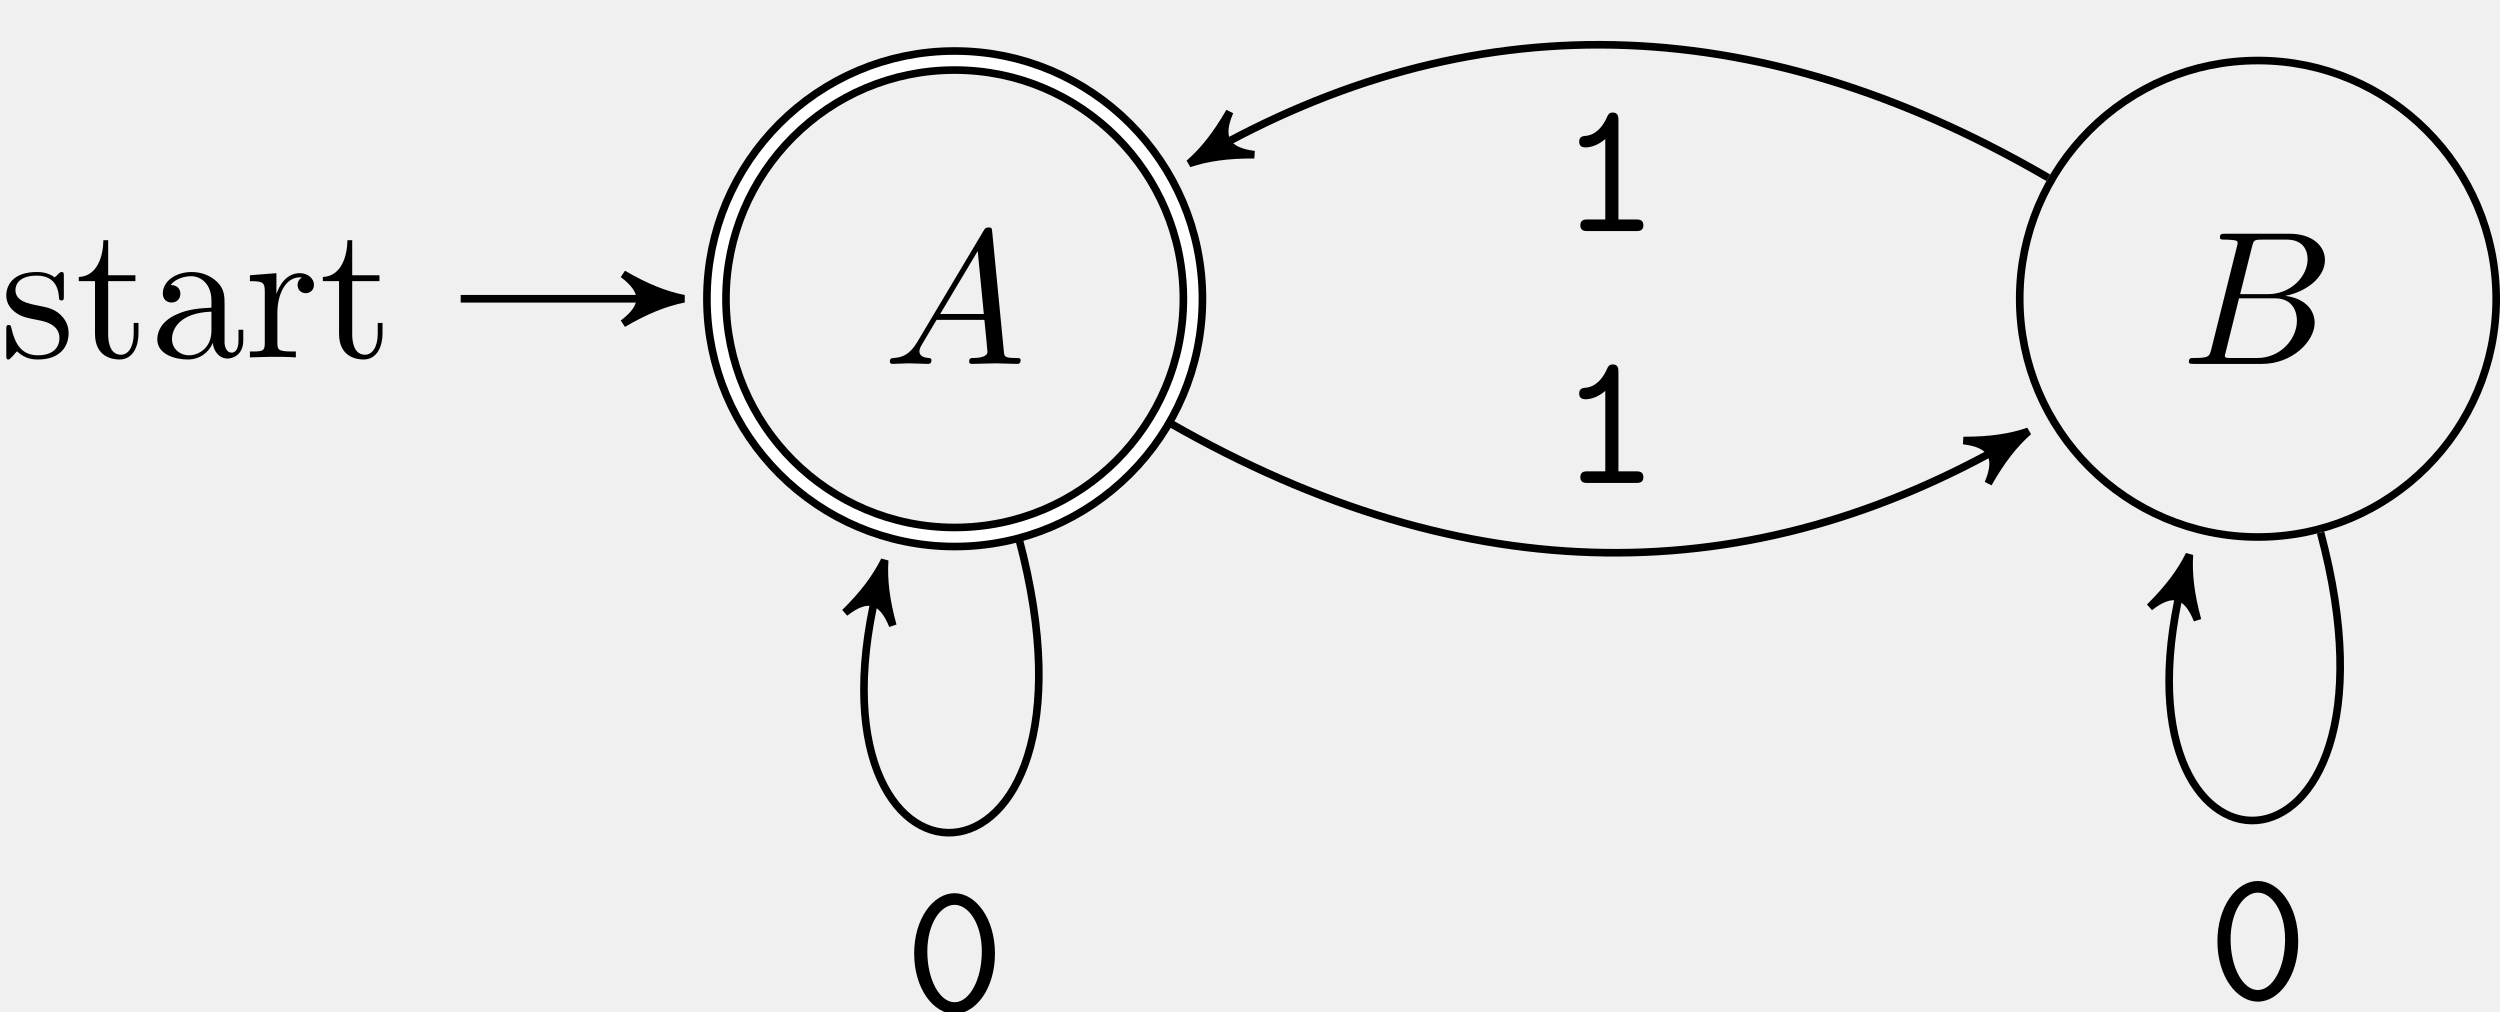
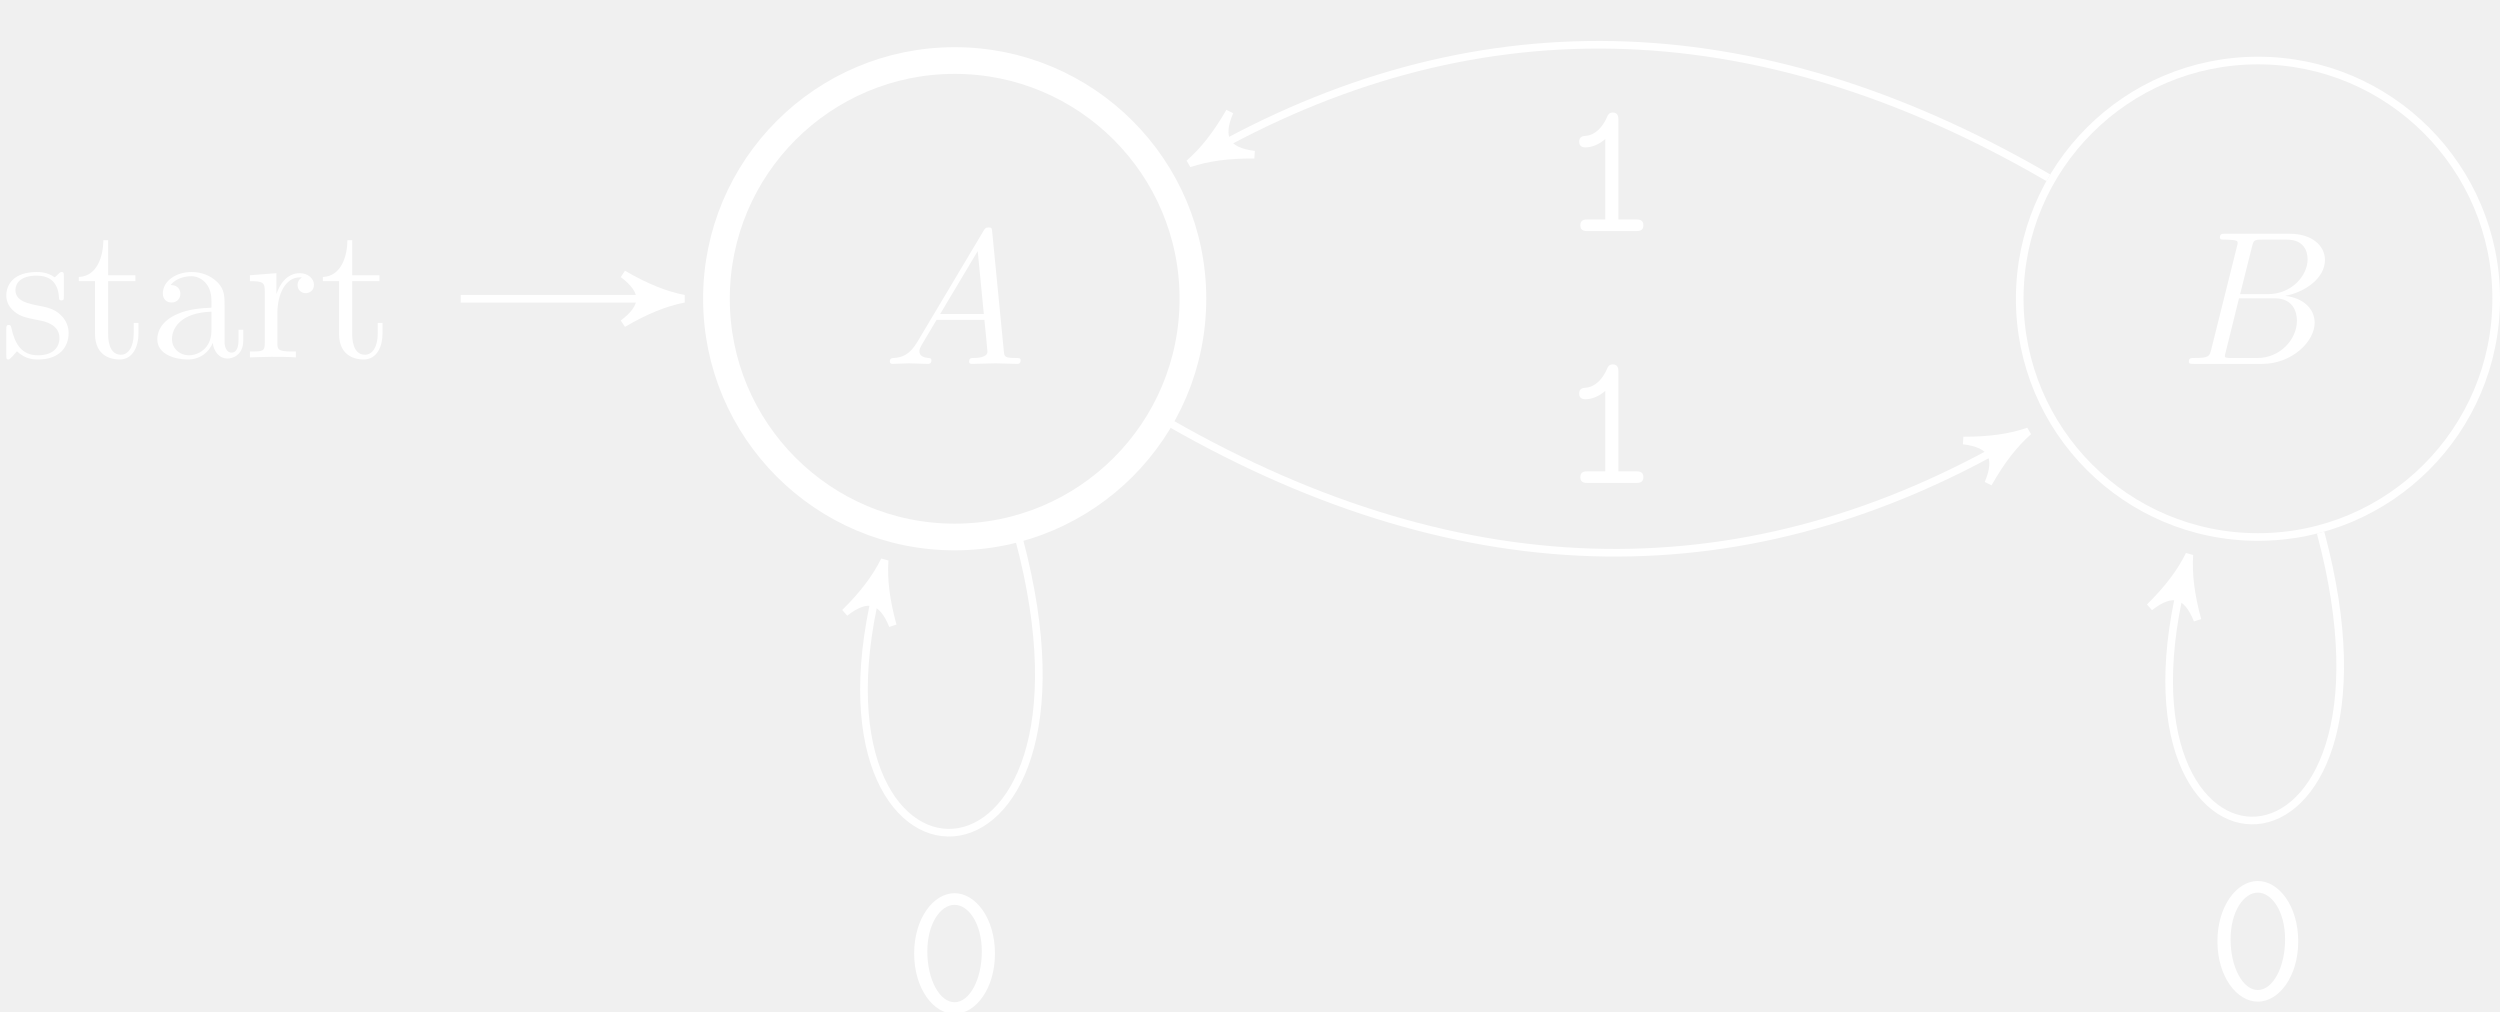
- <svg xmlns="http://www.w3.org/2000/svg" xmlns:xlink="http://www.w3.org/1999/xlink" version="1.1" width="130.68pt" height="52.887pt" viewBox="-68.68 -72 130.68 52.887">
+ <svg xmlns="http://www.w3.org/2000/svg" xmlns:xlink="http://www.w3.org/1999/xlink" version="1.1" width="130.68pt" height="52.887pt" viewBox="-68.68 -72 130.68 52.887" fill="#fff">
  <defs>
    <path id="g0-48" d="M4.722 -3.039C4.722 -4.892 3.706 -6.197 2.61 -6.197C1.494 -6.197 0.498 -4.862 0.498 -3.049C0.498 -1.196 1.514 0.11 2.61 0.11C3.726 0.11 4.722 -1.225 4.722 -3.039ZM2.61 -0.498C1.833 -0.498 1.186 -1.674 1.186 -3.148C1.186 -4.603 1.873 -5.589 2.61 -5.589C3.337 -5.589 4.035 -4.613 4.035 -3.148C4.035 -1.674 3.387 -0.498 2.61 -0.498Z" />
    <path id="g0-49" d="M3.098 -5.788C3.098 -5.948 3.098 -6.197 2.8 -6.197C2.61 -6.197 2.55 -6.077 2.501 -5.958C2.122 -5.111 1.604 -5.001 1.415 -4.981C1.255 -4.971 1.046 -4.951 1.046 -4.672C1.046 -4.423 1.225 -4.374 1.375 -4.374C1.564 -4.374 1.973 -4.433 2.411 -4.812V-0.608H1.504C1.345 -0.608 1.106 -0.608 1.106 -0.299C1.106 0 1.355 0 1.504 0H4.005C4.154 0 4.403 0 4.403 -0.299C4.403 -0.608 4.164 -0.608 4.005 -0.608H3.098V-5.788Z" />
    <path id="g1-65" d="M1.783 -1.146C1.385 -0.478 0.996 -0.339 0.558 -0.309C0.438 -0.299 0.349 -0.299 0.349 -0.11C0.349 -0.05 0.399 0 0.478 0C0.747 0 1.056 -0.03 1.335 -0.03C1.664 -0.03 2.012 0 2.331 0C2.391 0 2.521 0 2.521 -0.189C2.521 -0.299 2.431 -0.309 2.361 -0.309C2.132 -0.329 1.893 -0.408 1.893 -0.658C1.893 -0.777 1.953 -0.887 2.032 -1.026L2.79 -2.301H5.29C5.31 -2.092 5.45 -0.737 5.45 -0.638C5.45 -0.339 4.932 -0.309 4.732 -0.309C4.593 -0.309 4.493 -0.309 4.493 -0.11C4.493 0 4.613 0 4.633 0C5.041 0 5.469 -0.03 5.878 -0.03C6.127 -0.03 6.755 0 7.004 0C7.064 0 7.183 0 7.183 -0.199C7.183 -0.309 7.083 -0.309 6.954 -0.309C6.336 -0.309 6.336 -0.379 6.306 -0.667L5.699 -6.894C5.679 -7.093 5.679 -7.133 5.509 -7.133C5.35 -7.133 5.31 -7.064 5.25 -6.964L1.783 -1.146ZM2.979 -2.61L4.941 -5.898L5.26 -2.61H2.979Z" />
    <path id="g1-66" d="M1.594 -0.777C1.494 -0.389 1.474 -0.309 0.687 -0.309C0.518 -0.309 0.418 -0.309 0.418 -0.11C0.418 0 0.508 0 0.687 0H4.244C5.818 0 6.994 -1.176 6.994 -2.152C6.994 -2.869 6.416 -3.447 5.45 -3.557C6.486 -3.746 7.532 -4.483 7.532 -5.43C7.532 -6.167 6.874 -6.804 5.679 -6.804H2.331C2.142 -6.804 2.042 -6.804 2.042 -6.605C2.042 -6.496 2.132 -6.496 2.321 -6.496C2.341 -6.496 2.531 -6.496 2.7 -6.476C2.879 -6.456 2.969 -6.446 2.969 -6.316C2.969 -6.276 2.959 -6.247 2.929 -6.127L1.594 -0.777ZM3.098 -3.646L3.716 -6.117C3.806 -6.466 3.826 -6.496 4.254 -6.496H5.539C6.416 -6.496 6.625 -5.908 6.625 -5.469C6.625 -4.593 5.768 -3.646 4.553 -3.646H3.098ZM2.65 -0.309C2.511 -0.309 2.491 -0.309 2.431 -0.319C2.331 -0.329 2.301 -0.339 2.301 -0.418C2.301 -0.448 2.301 -0.468 2.351 -0.648L3.039 -3.427H4.922C5.878 -3.427 6.067 -2.69 6.067 -2.262C6.067 -1.275 5.181 -0.309 4.005 -0.309H2.65Z" />
    <path id="g2-97" d="M3.318 -0.757C3.357 -0.359 3.626 0.06 4.095 0.06C4.304 0.06 4.912 -0.08 4.912 -0.887V-1.445H4.663V-0.887C4.663 -0.309 4.413 -0.249 4.304 -0.249C3.975 -0.249 3.935 -0.697 3.935 -0.747V-2.74C3.935 -3.158 3.935 -3.547 3.577 -3.915C3.188 -4.304 2.69 -4.463 2.212 -4.463C1.395 -4.463 0.707 -3.995 0.707 -3.337C0.707 -3.039 0.907 -2.869 1.166 -2.869C1.445 -2.869 1.624 -3.068 1.624 -3.328C1.624 -3.447 1.574 -3.776 1.116 -3.786C1.385 -4.134 1.873 -4.244 2.192 -4.244C2.68 -4.244 3.248 -3.856 3.248 -2.969V-2.6C2.74 -2.57 2.042 -2.54 1.415 -2.242C0.667 -1.903 0.418 -1.385 0.418 -0.946C0.418 -0.139 1.385 0.11 2.012 0.11C2.67 0.11 3.128 -0.289 3.318 -0.757ZM3.248 -2.391V-1.395C3.248 -0.448 2.531 -0.11 2.082 -0.11C1.594 -0.11 1.186 -0.458 1.186 -0.956C1.186 -1.504 1.604 -2.331 3.248 -2.391Z" />
    <path id="g2-114" d="M1.664 -3.308V-4.403L0.279 -4.294V-3.985C0.976 -3.985 1.056 -3.915 1.056 -3.427V-0.757C1.056 -0.309 0.946 -0.309 0.279 -0.309V0C0.667 -0.01 1.136 -0.03 1.415 -0.03C1.813 -0.03 2.281 -0.03 2.68 0V-0.309H2.471C1.733 -0.309 1.714 -0.418 1.714 -0.777V-2.311C1.714 -3.298 2.132 -4.184 2.889 -4.184C2.959 -4.184 2.979 -4.184 2.999 -4.174C2.969 -4.164 2.77 -4.045 2.77 -3.786C2.77 -3.507 2.979 -3.357 3.198 -3.357C3.377 -3.357 3.626 -3.477 3.626 -3.796S3.318 -4.403 2.889 -4.403C2.162 -4.403 1.803 -3.736 1.664 -3.308Z" />
    <path id="g2-115" d="M2.072 -1.933C2.291 -1.893 3.108 -1.733 3.108 -1.016C3.108 -0.508 2.76 -0.11 1.983 -0.11C1.146 -0.11 0.787 -0.677 0.598 -1.524C0.568 -1.654 0.558 -1.694 0.458 -1.694C0.329 -1.694 0.329 -1.624 0.329 -1.445V-0.13C0.329 0.04 0.329 0.11 0.438 0.11C0.488 0.11 0.498 0.1 0.687 -0.09C0.707 -0.11 0.707 -0.13 0.887 -0.319C1.325 0.1 1.773 0.11 1.983 0.11C3.128 0.11 3.587 -0.558 3.587 -1.275C3.587 -1.803 3.288 -2.102 3.168 -2.222C2.839 -2.54 2.451 -2.62 2.032 -2.7C1.474 -2.809 0.807 -2.939 0.807 -3.517C0.807 -3.866 1.066 -4.274 1.923 -4.274C3.019 -4.274 3.068 -3.377 3.088 -3.068C3.098 -2.979 3.188 -2.979 3.208 -2.979C3.337 -2.979 3.337 -3.029 3.337 -3.218V-4.224C3.337 -4.394 3.337 -4.463 3.228 -4.463C3.178 -4.463 3.158 -4.463 3.029 -4.344C2.999 -4.304 2.899 -4.214 2.859 -4.184C2.481 -4.463 2.072 -4.463 1.923 -4.463C0.707 -4.463 0.329 -3.796 0.329 -3.238C0.329 -2.889 0.488 -2.61 0.757 -2.391C1.076 -2.132 1.355 -2.072 2.072 -1.933Z" />
    <path id="g2-116" d="M1.724 -3.985H3.148V-4.294H1.724V-6.127H1.474C1.465 -5.31 1.166 -4.244 0.189 -4.204V-3.985H1.036V-1.235C1.036 -0.01 1.963 0.11 2.321 0.11C3.029 0.11 3.308 -0.598 3.308 -1.235V-1.803H3.059V-1.255C3.059 -0.518 2.76 -0.139 2.391 -0.139C1.724 -0.139 1.724 -1.046 1.724 -1.215V-3.985Z" />
  </defs>
  <g id="page1">
-     <path d="M-6.324 -56.383C-6.324 -63.258 -11.898 -68.836 -18.777 -68.836C-25.656 -68.836 -31.23 -63.258 -31.23 -56.383C-31.23 -49.504 -25.656 -43.93 -18.777 -43.93C-11.898 -43.93 -6.324 -49.504 -6.324 -56.383Z" stroke="#000" fill="none" stroke-width="1.395" stroke-miterlimit="10" />
+     <path d="M-6.324 -56.383C-6.324 -63.258 -11.898 -68.836 -18.777 -68.836C-25.656 -68.836 -31.23 -63.258 -31.23 -56.383C-31.23 -49.504 -25.656 -43.93 -18.777 -43.93C-11.898 -43.93 -6.324 -49.504 -6.324 -56.383Z" stroke="#fff" fill="none" stroke-width="1.395" stroke-miterlimit="10" />
    <path d="M-6.324 -56.383C-6.324 -63.258 -11.898 -68.836 -18.777 -68.836C-25.656 -68.836 -31.23 -63.258 -31.23 -56.383C-31.23 -49.504 -25.656 -43.93 -18.777 -43.93C-11.898 -43.93 -6.324 -49.504 -6.324 -56.383Z" stroke="#fff" fill="none" stroke-width="0.598" stroke-miterlimit="10" />
    <g transform="matrix(1 0 0 1 -3.736 3.4039)">
      <use x="-18.778" y="-56.382" xlink:href="#g1-65" />
    </g>
-     <path d="M-44.598 -56.383H-33.723" stroke="#000" fill="none" stroke-width="0.399" stroke-miterlimit="10" />
+     <path d="M-44.598 -56.383H-33.723" stroke="#fff" fill="none" stroke-width="0.399" stroke-miterlimit="10" />
    <path d="M-32.926 -56.383C-33.922 -56.582 -34.918 -56.98 -36.113 -57.676C-34.918 -56.781 -34.918 -55.984 -36.113 -55.086C-34.918 -55.785 -33.922 -56.184 -32.926 -56.383Z" />
-     <path d="M-32.926 -56.383C-33.922 -56.582 -34.918 -56.98 -36.113 -57.676C-34.918 -56.781 -34.918 -55.984 -36.113 -55.086C-34.918 -55.785 -33.922 -56.184 -32.926 -56.383Z" stroke="#000" fill="none" stroke-width="0.399" stroke-miterlimit="10" stroke-linejoin="bevel" />
+     <path d="M-32.926 -56.383C-33.922 -56.582 -34.918 -56.98 -36.113 -57.676C-34.918 -56.781 -34.918 -55.984 -36.113 -55.086C-34.918 -55.785 -33.922 -56.184 -32.926 -56.383Z" stroke="#fff" fill="none" stroke-width="0.399" stroke-miterlimit="10" stroke-linejoin="bevel" />
    <g transform="matrix(1 0 0 1 -49.902 3.0639)">
      <use x="-18.778" y="-56.382" xlink:href="#g2-115" />
      <use x="-14.848" y="-56.382" xlink:href="#g2-116" />
      <use x="-10.974" y="-56.382" xlink:href="#g2-97" />
      <use x="-5.993" y="-56.382" xlink:href="#g2-114" />
      <use x="-2.091" y="-56.382" xlink:href="#g2-116" />
    </g>
-     <path d="M61.801 -56.383C61.801 -63.258 56.223 -68.836 49.348 -68.836C42.469 -68.836 36.895 -63.258 36.895 -56.383C36.895 -49.504 42.469 -43.93 49.348 -43.93C56.223 -43.93 61.801 -49.504 61.801 -56.383Z" stroke="#000" fill="none" stroke-width="0.399" stroke-miterlimit="10" />
+     <path d="M61.801 -56.383C61.801 -63.258 56.223 -68.836 49.348 -68.836C42.469 -68.836 36.895 -63.258 36.895 -56.383C36.895 -49.504 42.469 -43.93 49.348 -43.93C56.223 -43.93 61.801 -49.504 61.801 -56.383Z" stroke="#fff" fill="none" stroke-width="0.399" stroke-miterlimit="10" />
    <g transform="matrix(1 0 0 1 64.0962 3.4039)">
      <use x="-18.778" y="-56.382" xlink:href="#g1-66" />
    </g>
-     <path d="M-15.426 -43.871C-10.016 -23.672 -27.543 -23.672 -22.645 -41.945" stroke="#000" fill="none" stroke-width="0.399" stroke-miterlimit="10" />
+     <path d="M-15.426 -43.871C-10.016 -23.672 -27.543 -23.672 -22.645 -41.945" stroke="#fff" fill="none" stroke-width="0.399" stroke-miterlimit="10" />
    <path d="M-22.438 -42.715C-22.891 -41.805 -23.531 -40.945 -24.516 -39.973C-23.34 -40.895 -22.57 -40.688 -22.012 -39.301C-22.379 -40.637 -22.504 -41.703 -22.438 -42.715Z" />
-     <path d="M-22.438 -42.715C-22.891 -41.805 -23.531 -40.945 -24.516 -39.973C-23.34 -40.895 -22.57 -40.688 -22.012 -39.301C-22.379 -40.637 -22.504 -41.703 -22.438 -42.715Z" stroke="#000" fill="none" stroke-width="0.398" stroke-miterlimit="10" stroke-linejoin="bevel" />
+     <path d="M-22.438 -42.715C-22.891 -41.805 -23.531 -40.945 -24.516 -39.973C-23.34 -40.895 -22.57 -40.688 -22.012 -39.301C-22.379 -40.637 -22.504 -41.703 -22.438 -42.715Z" stroke="#fff" fill="none" stroke-width="0.398" stroke-miterlimit="10" stroke-linejoin="bevel" />
    <g transform="matrix(1 0 0 1 -2.6152 37.2684)">
      <use x="-18.778" y="-56.382" xlink:href="#g0-48" />
    </g>
-     <path d="M52.621 -44.16C57.91 -24.426 40.785 -24.426 45.555 -42.234" stroke="#000" fill="none" stroke-width="0.399" stroke-miterlimit="10" />
+     <path d="M52.621 -44.16C57.91 -24.426 40.785 -24.426 45.555 -42.234" stroke="#fff" fill="none" stroke-width="0.399" stroke-miterlimit="10" />
    <path d="M45.762 -43.004C45.312 -42.094 44.668 -41.234 43.687 -40.262C44.863 -41.184 45.633 -40.977 46.187 -39.59C45.824 -40.926 45.699 -41.992 45.762 -43.004Z" />
-     <path d="M45.762 -43.004C45.312 -42.094 44.668 -41.234 43.687 -40.262C44.863 -41.184 45.633 -40.977 46.187 -39.59C45.824 -40.926 45.699 -41.992 45.762 -43.004Z" stroke="#000" fill="none" stroke-width="0.398" stroke-miterlimit="10" stroke-linejoin="bevel" />
+     <path d="M45.762 -43.004C45.312 -42.094 44.668 -41.234 43.687 -40.262C44.863 -41.184 45.633 -40.977 46.187 -39.59C45.824 -40.926 45.699 -41.992 45.762 -43.004Z" stroke="#fff" fill="none" stroke-width="0.398" stroke-miterlimit="10" stroke-linejoin="bevel" />
    <g transform="matrix(1 0 0 1 65.5093 36.6303)">
      <use x="-18.778" y="-56.382" xlink:href="#g0-48" />
    </g>
-     <path d="M-7.562 -49.906C8.047 -40.961 22.84 -41.012 36.668 -49.055" stroke="#000" fill="none" stroke-width="0.399" stroke-miterlimit="10" />
+     <path d="M-7.562 -49.906C8.047 -40.961 22.84 -41.012 36.668 -49.055" stroke="#fff" fill="none" stroke-width="0.399" stroke-miterlimit="10" />
    <path d="M37.355 -49.453C36.395 -49.125 35.332 -48.969 33.949 -48.973C35.434 -48.797 35.832 -48.109 35.25 -46.73C35.934 -47.937 36.594 -48.781 37.355 -49.453Z" />
-     <path d="M37.355 -49.453C36.395 -49.125 35.332 -48.969 33.949 -48.973C35.434 -48.797 35.832 -48.109 35.25 -46.73C35.934 -47.937 36.594 -48.781 37.355 -49.453Z" stroke="#000" fill="none" stroke-width="0.398" stroke-miterlimit="10" stroke-linejoin="bevel" />
+     <path d="M37.355 -49.453C36.395 -49.125 35.332 -48.969 33.949 -48.973C35.434 -48.797 35.832 -48.109 35.25 -46.73C35.934 -47.937 36.594 -48.781 37.355 -49.453Z" stroke="#fff" fill="none" stroke-width="0.398" stroke-miterlimit="10" stroke-linejoin="bevel" />
    <g transform="matrix(1 0 0 1 31.5984 9.6269)">
      <use x="-18.778" y="-56.382" xlink:href="#g0-49" />
    </g>
-     <path d="M38.391 -62.707C22.84 -71.754 8.047 -71.801 -5.832 -63.848" stroke="#000" fill="none" stroke-width="0.399" stroke-miterlimit="10" />
+     <path d="M38.391 -62.707C22.84 -71.754 8.047 -71.801 -5.832 -63.848" stroke="#fff" fill="none" stroke-width="0.399" stroke-miterlimit="10" />
    <path d="M-6.523 -63.453C-5.563 -63.773 -4.5 -63.922 -3.113 -63.914C-4.598 -64.098 -4.992 -64.789 -4.402 -66.16C-5.094 -64.961 -5.758 -64.121 -6.523 -63.453Z" />
-     <path d="M-6.523 -63.453C-5.563 -63.773 -4.5 -63.922 -3.113 -63.914C-4.598 -64.098 -4.992 -64.789 -4.402 -66.16C-5.094 -64.961 -5.758 -64.121 -6.523 -63.453Z" stroke="#000" fill="none" stroke-width="0.398" stroke-miterlimit="10" stroke-linejoin="bevel" />
+     <path d="M-6.523 -63.453C-5.563 -63.773 -4.5 -63.922 -3.113 -63.914C-4.598 -64.098 -4.992 -64.789 -4.402 -66.16C-5.094 -64.961 -5.758 -64.121 -6.523 -63.453Z" stroke="#fff" fill="none" stroke-width="0.398" stroke-miterlimit="10" stroke-linejoin="bevel" />
    <g transform="matrix(1 0 0 1 31.5984 -3.5385)">
      <use x="-18.778" y="-56.382" xlink:href="#g0-49" />
    </g>
  </g>
</svg>
